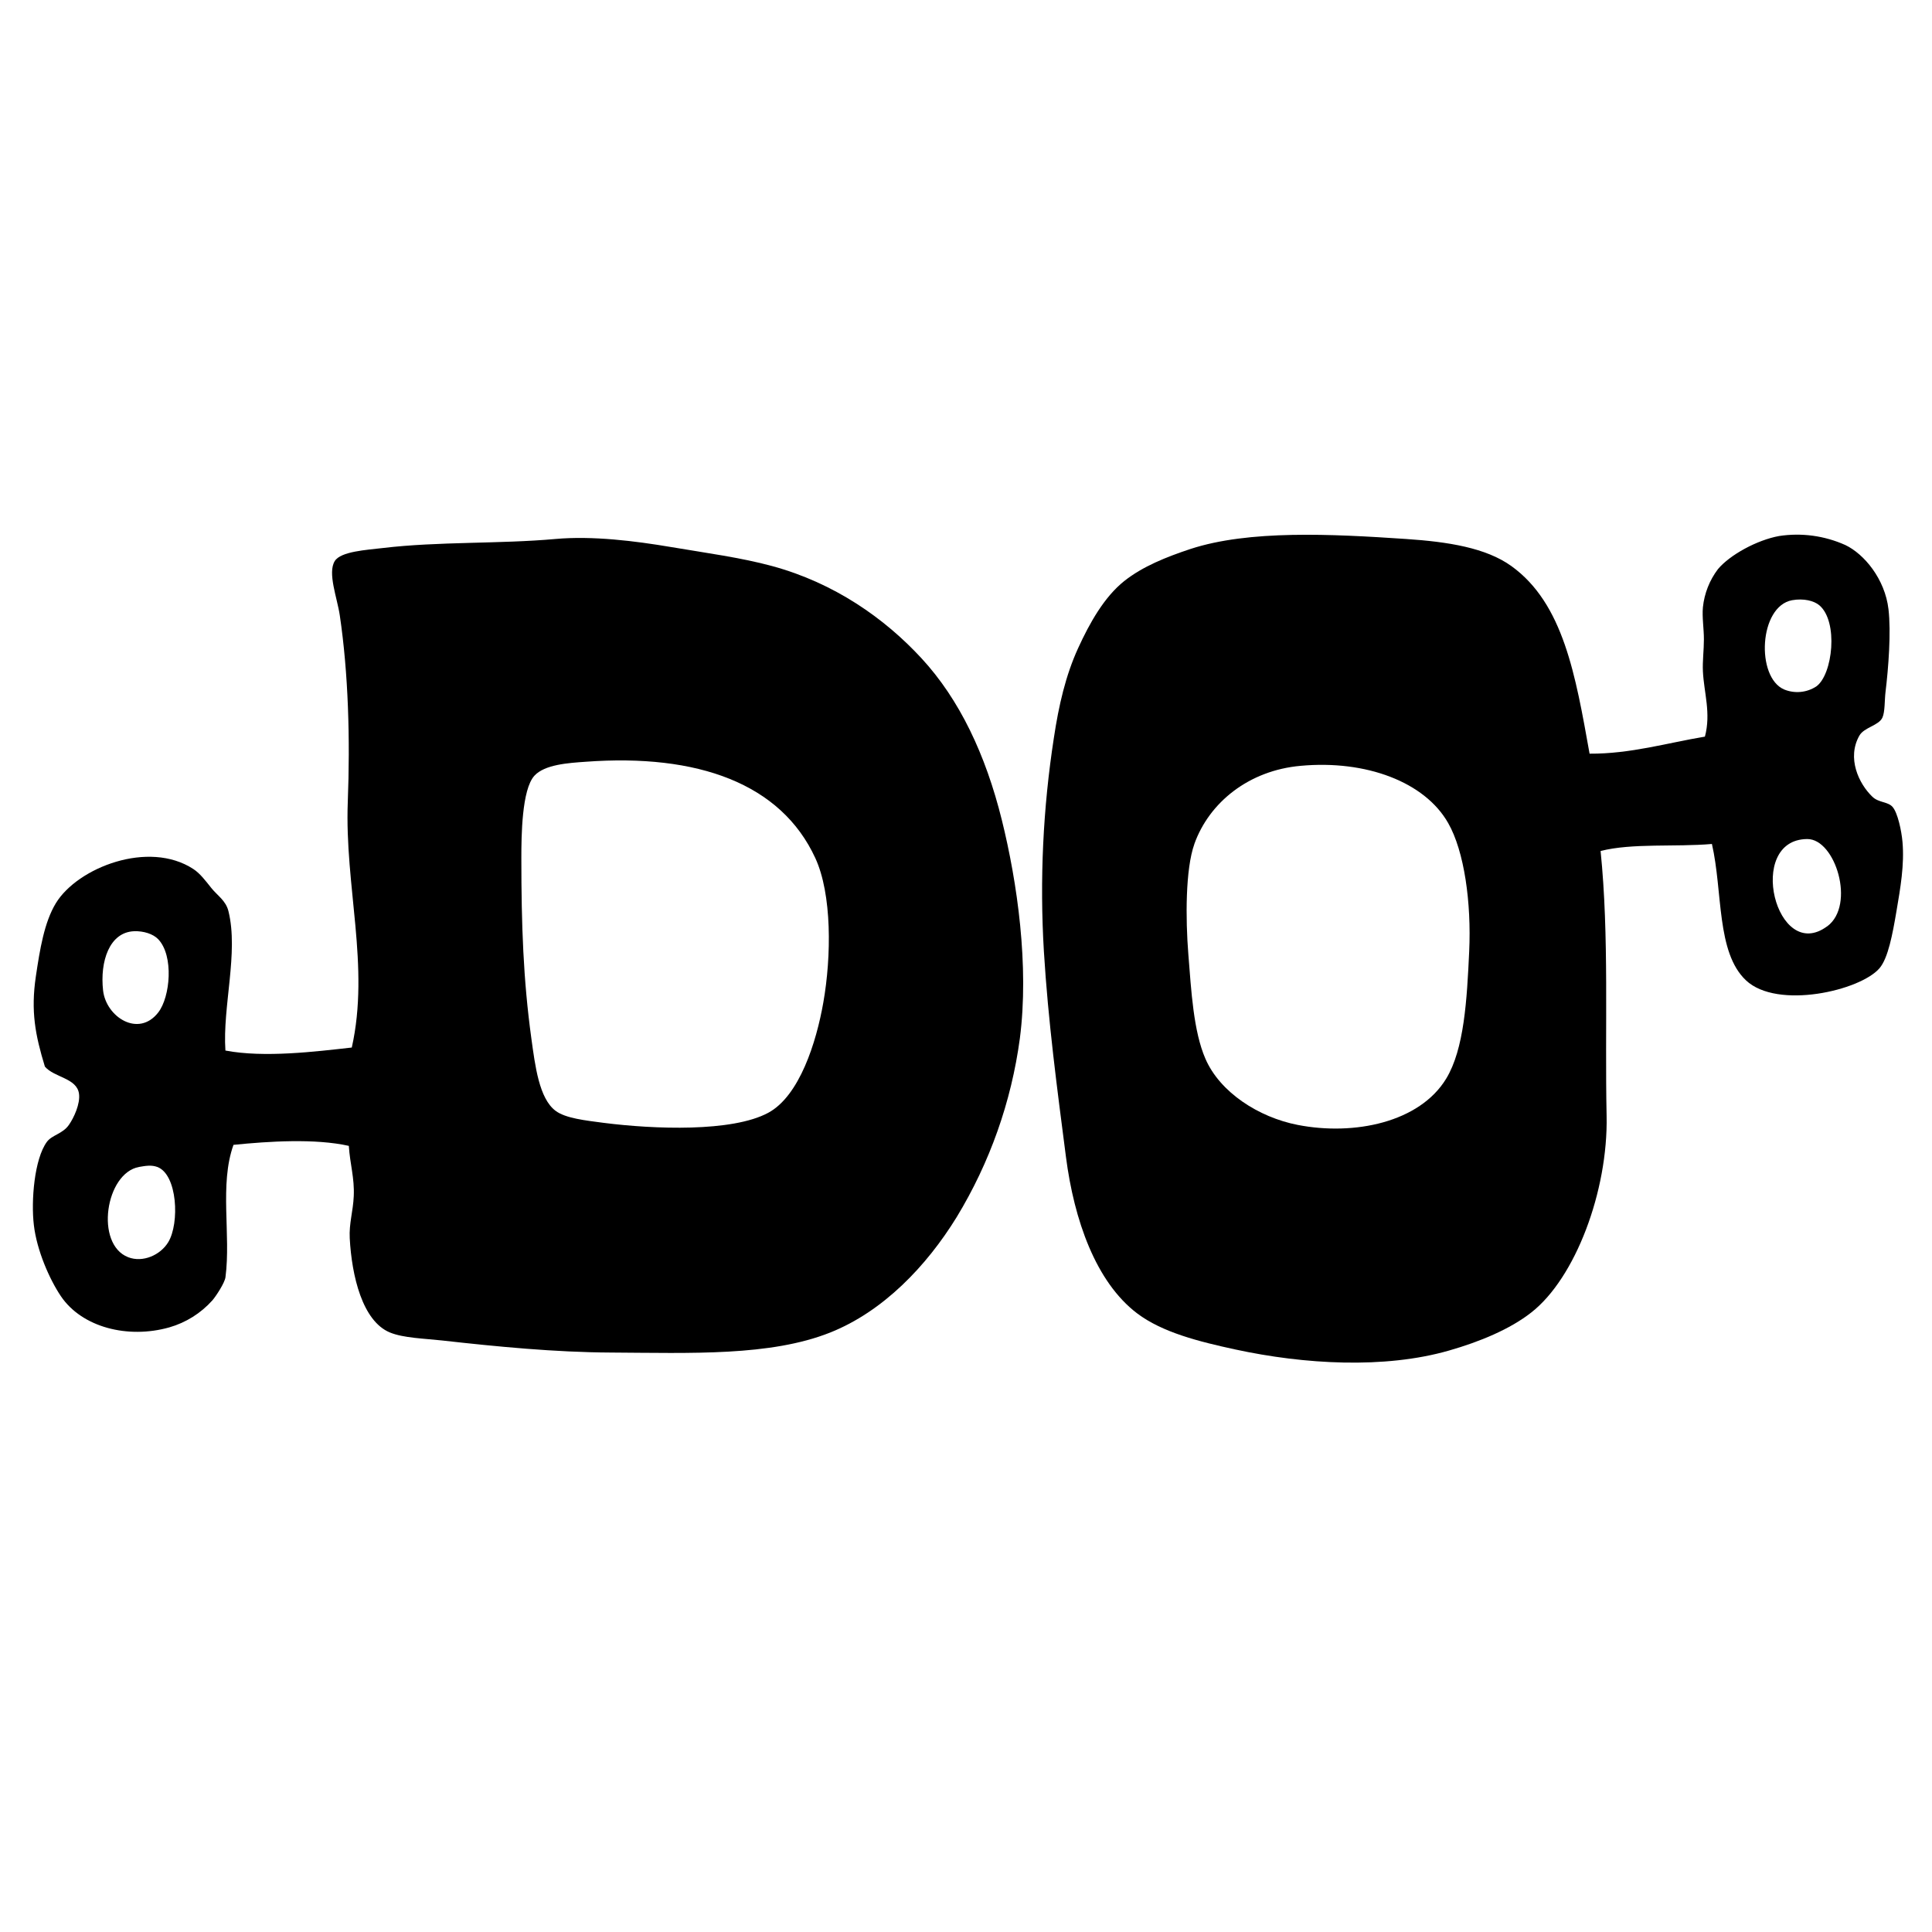
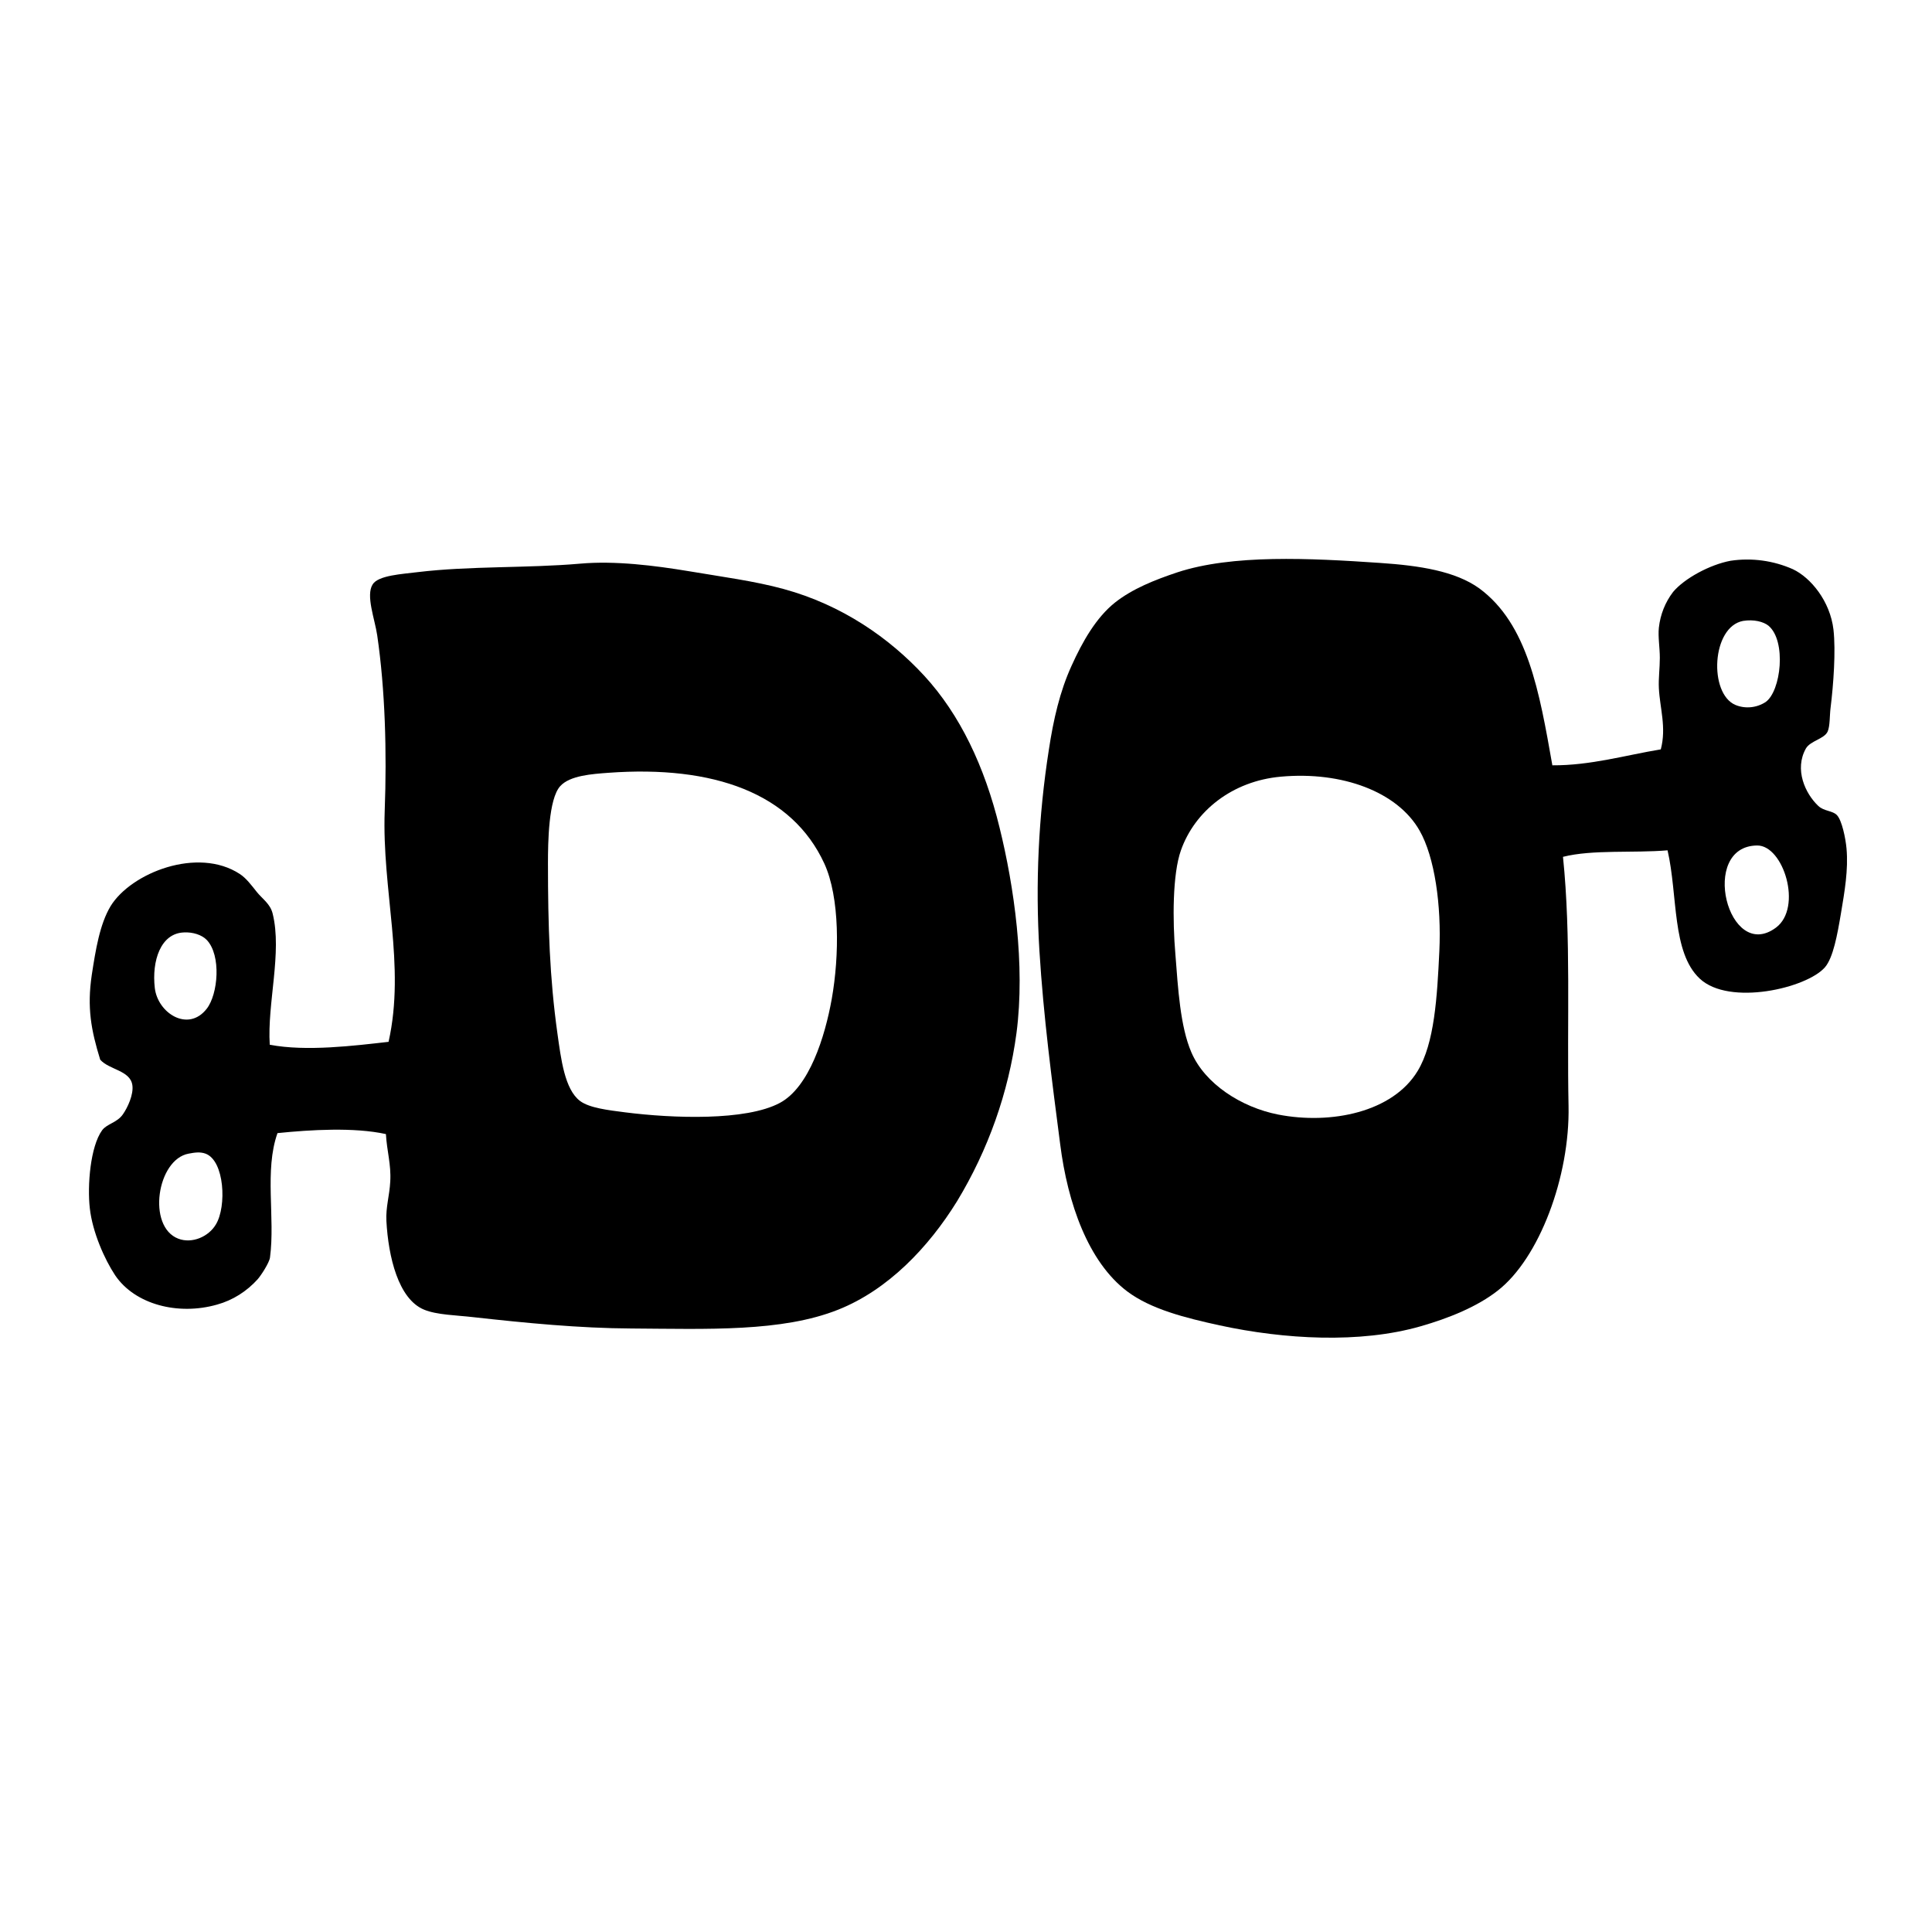
- <svg xmlns="http://www.w3.org/2000/svg" id="Layer_1" data-name="Layer 1" viewBox="0 0 800 800">
-   <defs>
-     <style>.cls-1{fill-rule:evenodd;}</style>
-   </defs>
-   <path class="cls-1" d="M658.21,312.08c16.85.12,32.26-4.48,47.76-7.06,2.58-9.71-.4-18.2-.83-27-.21-4.18.41-8.82.41-13.29s-.8-9.2-.41-13.29a31.51,31.51,0,0,1,6.23-15.78c4.95-5.92,16.21-12.06,25.34-13.71a48.89,48.89,0,0,1,27.41,3.74c7.82,3.73,16.4,14.08,17.86,26.58,1.11,9.5,0,24.14-1.25,34.47-.38,3.21-.18,8-1.25,10.38-1.51,3.35-7.56,4-9.55,7.48-5.24,9.21-.32,19.86,5.4,25.33,2.58,2.47,6.38,2,8.3,4.15,2.16,2.39,3.76,10,4.15,14.54.83,9.46-.86,19.07-2.49,28.66-1.6,9.42-3.44,19.48-7.06,23.68-8,9.25-42.26,17.18-55.24,5-12.36-11.62-9.57-36.63-14.12-56.49-15,1.31-33.1-.43-46.1,2.91,3.59,35.12,1.73,73.33,2.49,109.65.65,31.22-13,67.22-31.15,81.41-8.89,7-21.42,12.15-34.06,15.78-26.74,7.69-60,5.73-88.47-.42-15.14-3.27-30.3-7.09-40.7-14.95-17.17-13-26.13-38.74-29.49-64.79-3.71-28.73-7.36-56-9.14-85.14a415.8,415.8,0,0,1,4.15-88.47c2-13.36,4.88-25.81,10-37,4.83-10.6,10.88-21.27,19.1-27.83,7.65-6.09,17.5-10,27.41-13.29,24.26-7.94,58.25-6.24,89.3-4.15,17.47,1.17,33.07,3.64,43.61,11.21C647.36,249.9,652.39,279.54,658.21,312.08Zm80.57-26.58a14.39,14.39,0,0,0,13.29-1.25c6.83-4.83,9.27-26.92,1.25-33.64-2.21-1.85-6.46-2.92-11.22-2.08C728.32,251,727,280.46,738.78,285.5Zm-244.22,64c-3.71,10.39-3.68,30.82-2.49,45.69,1.2,15.09,2.11,31.81,7.06,43.2,6,13.88,22,24.25,38.21,27.41,23.45,4.58,50.47-1.07,61.47-19.11,7.48-12.27,8.62-32.65,9.55-52.75s-2-41.43-8.72-53.16c-9.67-17-34-26.16-61.05-23.67C517.12,319,500.71,332.27,494.56,349.46Zm262.08,34.06c11.8-8.8,3.34-36.23-8.31-36.13C722.64,347.59,735.46,399.32,756.64,383.52Z" />
-   <path class="cls-1" d="M144.44,474.48c-14-3.13-33.17-1.9-47.76-.42-5.9,16.47-1,37.16-3.32,54.82-.32,2.37-3.94,7.85-5.4,9.55a38,38,0,0,1-17.86,11.21c-17.17,4.84-36.12,0-44.86-12.87-4.73-7-10-19-11.22-29.49-1.2-10,.18-27.38,5.4-34.47,2.12-2.87,6.56-3.29,9.14-7.06,2-2.86,4.74-8.69,4.15-12.88-.91-6.51-10.26-6.67-14.12-11.21-4-13.11-5.89-22.92-3.74-37.38,1.65-11.09,3.46-22.37,8.3-30.32,9-14.72,38.4-26.22,56.9-14.12,2.8,1.83,5,4.79,7.48,7.89s6,5.19,7.06,9.55c4.27,17.16-2.49,39.55-1.25,57.73,16.08,3.06,37.29.44,52.33-1.25,7.54-33.77-3-66.69-1.66-101.76,1-25.71.26-53.17-3.32-77.25-1.08-7.24-5.13-17.52-2.07-22.43,2.46-4,13.17-4.6,19.94-5.4,23-2.74,48.27-1.66,71.44-3.74,15.4-1.38,33,.83,47.76,3.32,14.5,2.45,29.19,4.41,41.95,7.89,25.77,7,46.59,21.64,61.88,38.21,15.77,17.09,26.54,39.91,33.23,66.87,6.42,25.85,11.37,60.47,7.48,90.54A191.55,191.55,0,0,1,396.13,504c-12.53,20.33-30.4,39-52.33,47.76-24.78,9.87-57.6,8.49-91,8.3-22.93-.12-46.76-2.42-69.77-5-7.22-.8-16-1-21.6-3.32-11.36-4.7-15.78-23.41-16.61-39-.33-6.14,1.39-11.16,1.66-17.44C146.83,487.76,144.92,482,144.44,474.48Zm76.84-153.26c-5.23,5.69-5.4,25-5.4,34.06,0,27.69.79,50.38,4.15,74.76,1.57,11.39,3.22,24.81,10,29.91,4.14,3.13,12.4,4,19.94,5,20.92,2.66,53.17,3.88,68.11-4.15,12.94-6.95,19.94-29.15,22.84-45.69,3.38-19.17,3.59-44.8-3.32-59.81-14.22-30.84-48.64-43.31-95.12-39.87C235.3,315.93,225.55,316.56,221.27,321.22ZM42.68,410.1c1.24,11.07,14.71,19.65,22.84,9.14,5-6.41,6.51-23.49,0-30.32-2.12-2.23-6.14-3.47-10-3.32C45.25,386,41.35,398.19,42.68,410.1ZM53.06,520.58c6.09,2.37,13.39-.9,16.61-6.23,4.74-7.82,3.83-28.09-4.57-31.15-2.33-.85-4.69-.5-7.48,0C43.66,485.69,39.21,515.18,53.06,520.58Z" />
+ <svg xmlns="http://www.w3.org/2000/svg" version="1.1" id="Layer_1" x="0px" y="0px" viewBox="0 0 800 800" style="enable-background:new 0 0 800 800;" xml:space="preserve">
+   <path d="M642.8,316.9c15.8,0.1,30.3-4.2,44.9-6.6c2.4-9.1-0.4-17.1-0.8-25.4c-0.2-3.9,0.4-8.3,0.4-12.5s-0.8-8.7-0.4-12.5  c0.6-5.4,2.6-10.5,5.9-14.8c4.7-5.6,15.2-11.3,23.8-12.9c8.7-1.3,17.7-0.1,25.8,3.5c7.4,3.5,15.4,13.2,16.8,25  c1,8.9,0,22.7-1.2,32.4c-0.4,3-0.2,7.5-1.2,9.8c-1.4,3.1-7.1,3.8-9,7c-4.9,8.7-0.3,18.7,5.1,23.8c2.4,2.3,6,1.9,7.8,3.9  c2,2.2,3.5,9.4,3.9,13.7c0.8,8.9-0.8,17.9-2.3,26.9c-1.5,8.9-3.2,18.3-6.6,22.3c-7.5,8.7-39.7,16.2-51.9,4.7  c-11.6-10.9-9-34.4-13.3-53.1c-14.1,1.2-31.1-0.4-43.3,2.7c3.4,33,1.6,68.9,2.3,103.1c0.6,29.4-12.2,63.2-29.3,76.5  c-8.4,6.6-20.1,11.4-32,14.8c-25.1,7.2-56.4,5.4-83.2-0.4c-14.2-3.1-28.5-6.7-38.3-14.1c-16.1-12.2-24.6-36.4-27.7-60.9  c-3.5-27-6.9-52.7-8.6-80.1c-1.7-27.8-0.4-55.7,3.9-83.2c1.9-12.6,4.6-24.3,9.4-34.8c4.5-10,10.2-20,18-26.2  c7.2-5.7,16.5-9.4,25.8-12.5c22.8-7.5,54.8-5.9,84-3.9c16.4,1.1,31.1,3.4,41,10.5C632.6,258.4,637.4,286.3,642.8,316.9z   M718.6,291.9c4.1,1.7,8.8,1.2,12.5-1.2c6.4-4.5,8.7-25.3,1.2-31.6c-2.1-1.7-6.1-2.7-10.5-2C708.7,259.5,707.5,287.2,718.6,291.9z   M489,352.1c-3.5,9.8-3.5,29-2.3,43c1.1,14.2,2,29.9,6.6,40.6c5.6,13.1,20.7,22.8,35.9,25.8c22,4.3,47.5-1,57.8-18  c7-11.5,8.1-30.7,9-49.6c0.9-18.9-1.9-39-8.2-50c-9.1-16-32-24.6-57.4-22.3C510.2,323.4,494.7,335.9,489,352.1L489,352.1z   M735.4,384.1c11.1-8.3,3.1-34.1-7.8-34C703.4,350.3,715.5,398.9,735.4,384.1L735.4,384.1z" />
+   <path d="M159.8,469.6c-13.2-2.9-31.2-1.8-44.9-0.4c-5.5,15.5-0.9,34.9-3.1,51.5c-0.3,2.2-3.7,7.4-5.1,9c-4.5,5-10.3,8.7-16.8,10.5  c-16.1,4.6-34,0-42.2-12.1c-4.4-6.6-9.4-17.9-10.5-27.7c-1.1-9.4,0.2-25.7,5.1-32.4c2-2.7,6.2-3.1,8.6-6.6c1.9-2.7,4.5-8.2,3.9-12.1  c-0.9-6.1-9.6-6.3-13.3-10.5c-3.8-12.3-5.5-21.6-3.5-35.1c1.6-10.4,3.3-21,7.8-28.5c8.5-13.8,36.1-24.7,53.5-13.3  c2.6,1.7,4.7,4.5,7,7.4c2.3,2.9,5.6,4.9,6.6,9c4,16.1-2.3,37.2-1.2,54.3c15.1,2.9,35.1,0.4,49.2-1.2c7.1-31.8-2.8-62.7-1.6-95.7  c0.9-24.2,0.2-50-3.1-72.6c-1-6.8-4.8-16.5-1.9-21.1c2.3-3.8,12.4-4.3,18.7-5.1c21.6-2.6,45.4-1.6,67.2-3.5  c14.5-1.3,31,0.8,44.9,3.1c13.6,2.3,27.4,4.1,39.4,7.4c24.2,6.6,43.8,20.3,58.2,35.9c14.8,16.1,25,37.5,31.2,62.9  c6,24.3,10.7,56.9,7,85.1c-3.3,24.6-11.7,48.3-24.6,69.6c-11.8,19.1-28.6,36.7-49.2,44.9c-23.3,9.3-54.2,8-85.6,7.8  c-21.6-0.1-44-2.3-65.6-4.7c-6.8-0.8-15-0.9-20.3-3.1c-10.7-4.4-14.8-22-15.6-36.7c-0.3-5.8,1.3-10.5,1.6-16.4  C162,482.1,160.2,476.7,159.8,469.6z M232,325.5c-4.9,5.3-5.1,23.5-5.1,32c0,26,0.7,47.4,3.9,70.3c1.5,10.7,3,23.3,9.4,28.1  c3.9,2.9,11.7,3.8,18.7,4.7c19.7,2.5,50,3.6,64-3.9c12.2-6.5,18.7-27.4,21.5-43c3.2-18,3.4-42.1-3.1-56.2  c-13.4-29-45.7-40.7-89.4-37.5C245.2,320.5,236,321.1,232,325.5L232,325.5z M64.1,409.1c1.2,10.4,13.8,18.5,21.5,8.6  c4.7-6,6.1-22.1,0-28.5c-2-2.1-5.8-3.3-9.4-3.1C66.5,386.4,62.8,397.9,64.1,409.1z M73.8,512.9c5.7,2.2,12.6-0.8,15.6-5.9  c4.5-7.4,3.6-26.4-4.3-29.3c-2.2-0.8-4.4-0.5-7,0C65,480.1,60.8,507.9,73.8,512.9z" />
</svg>
